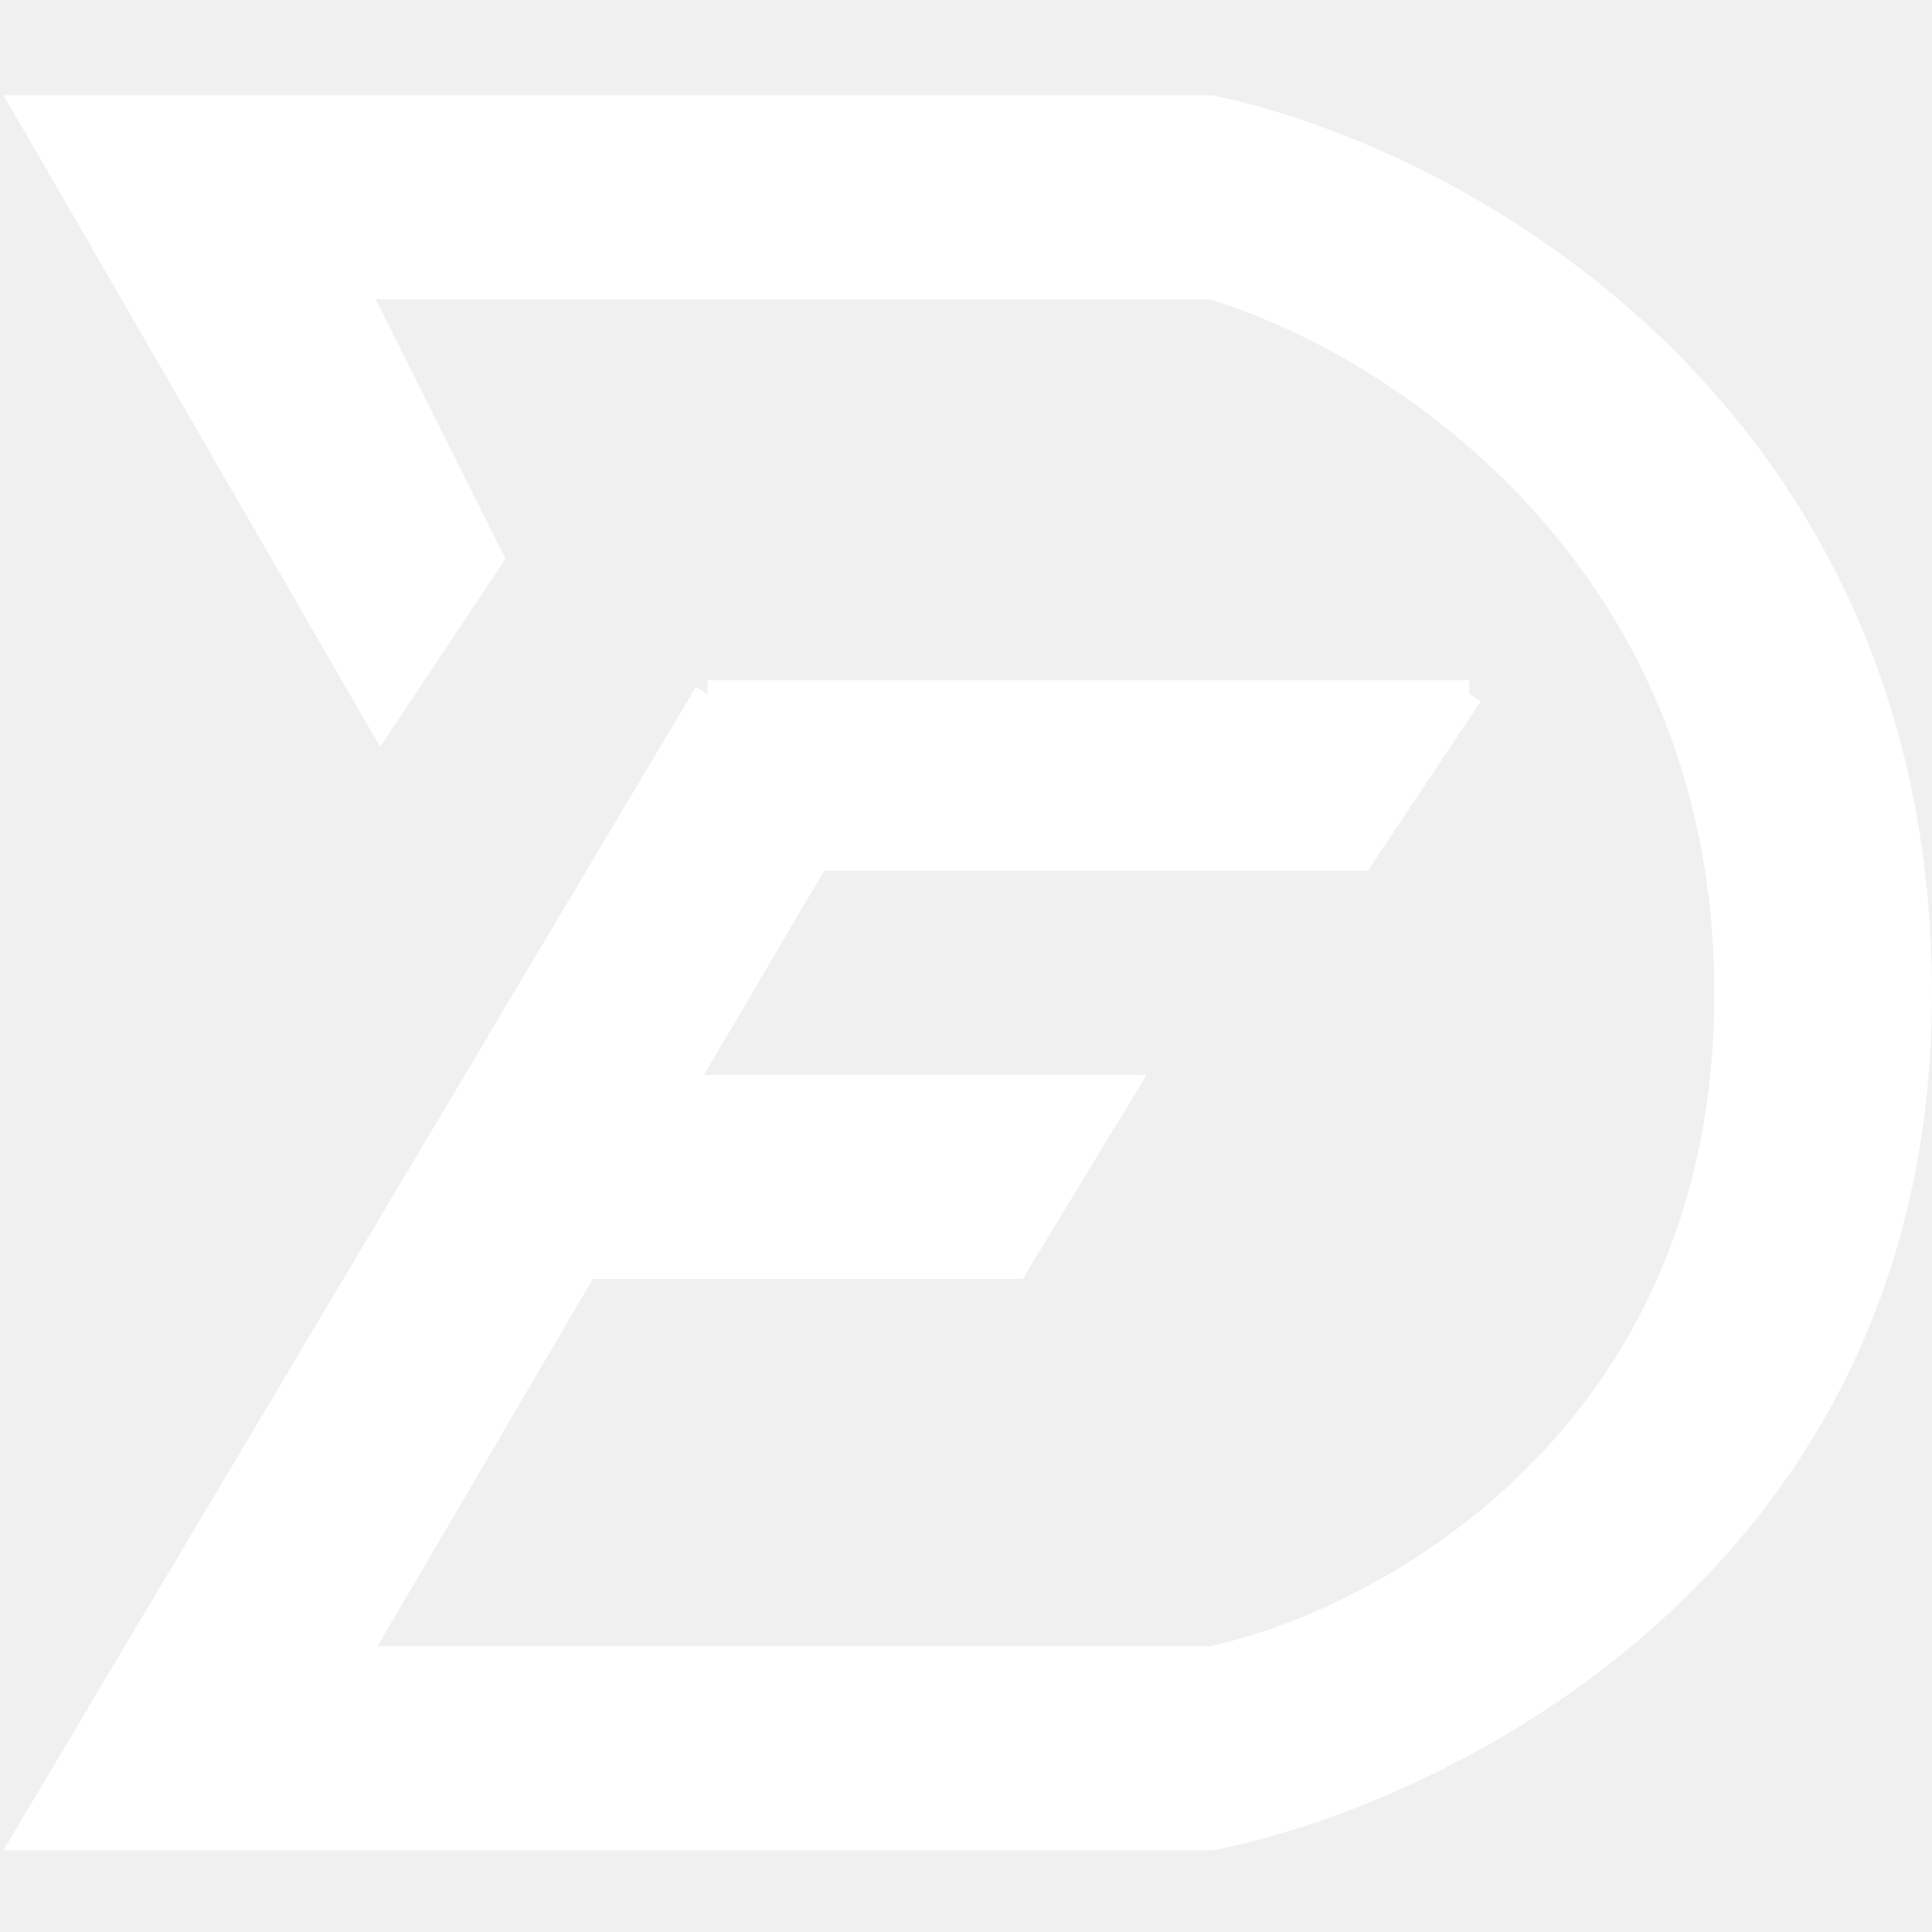
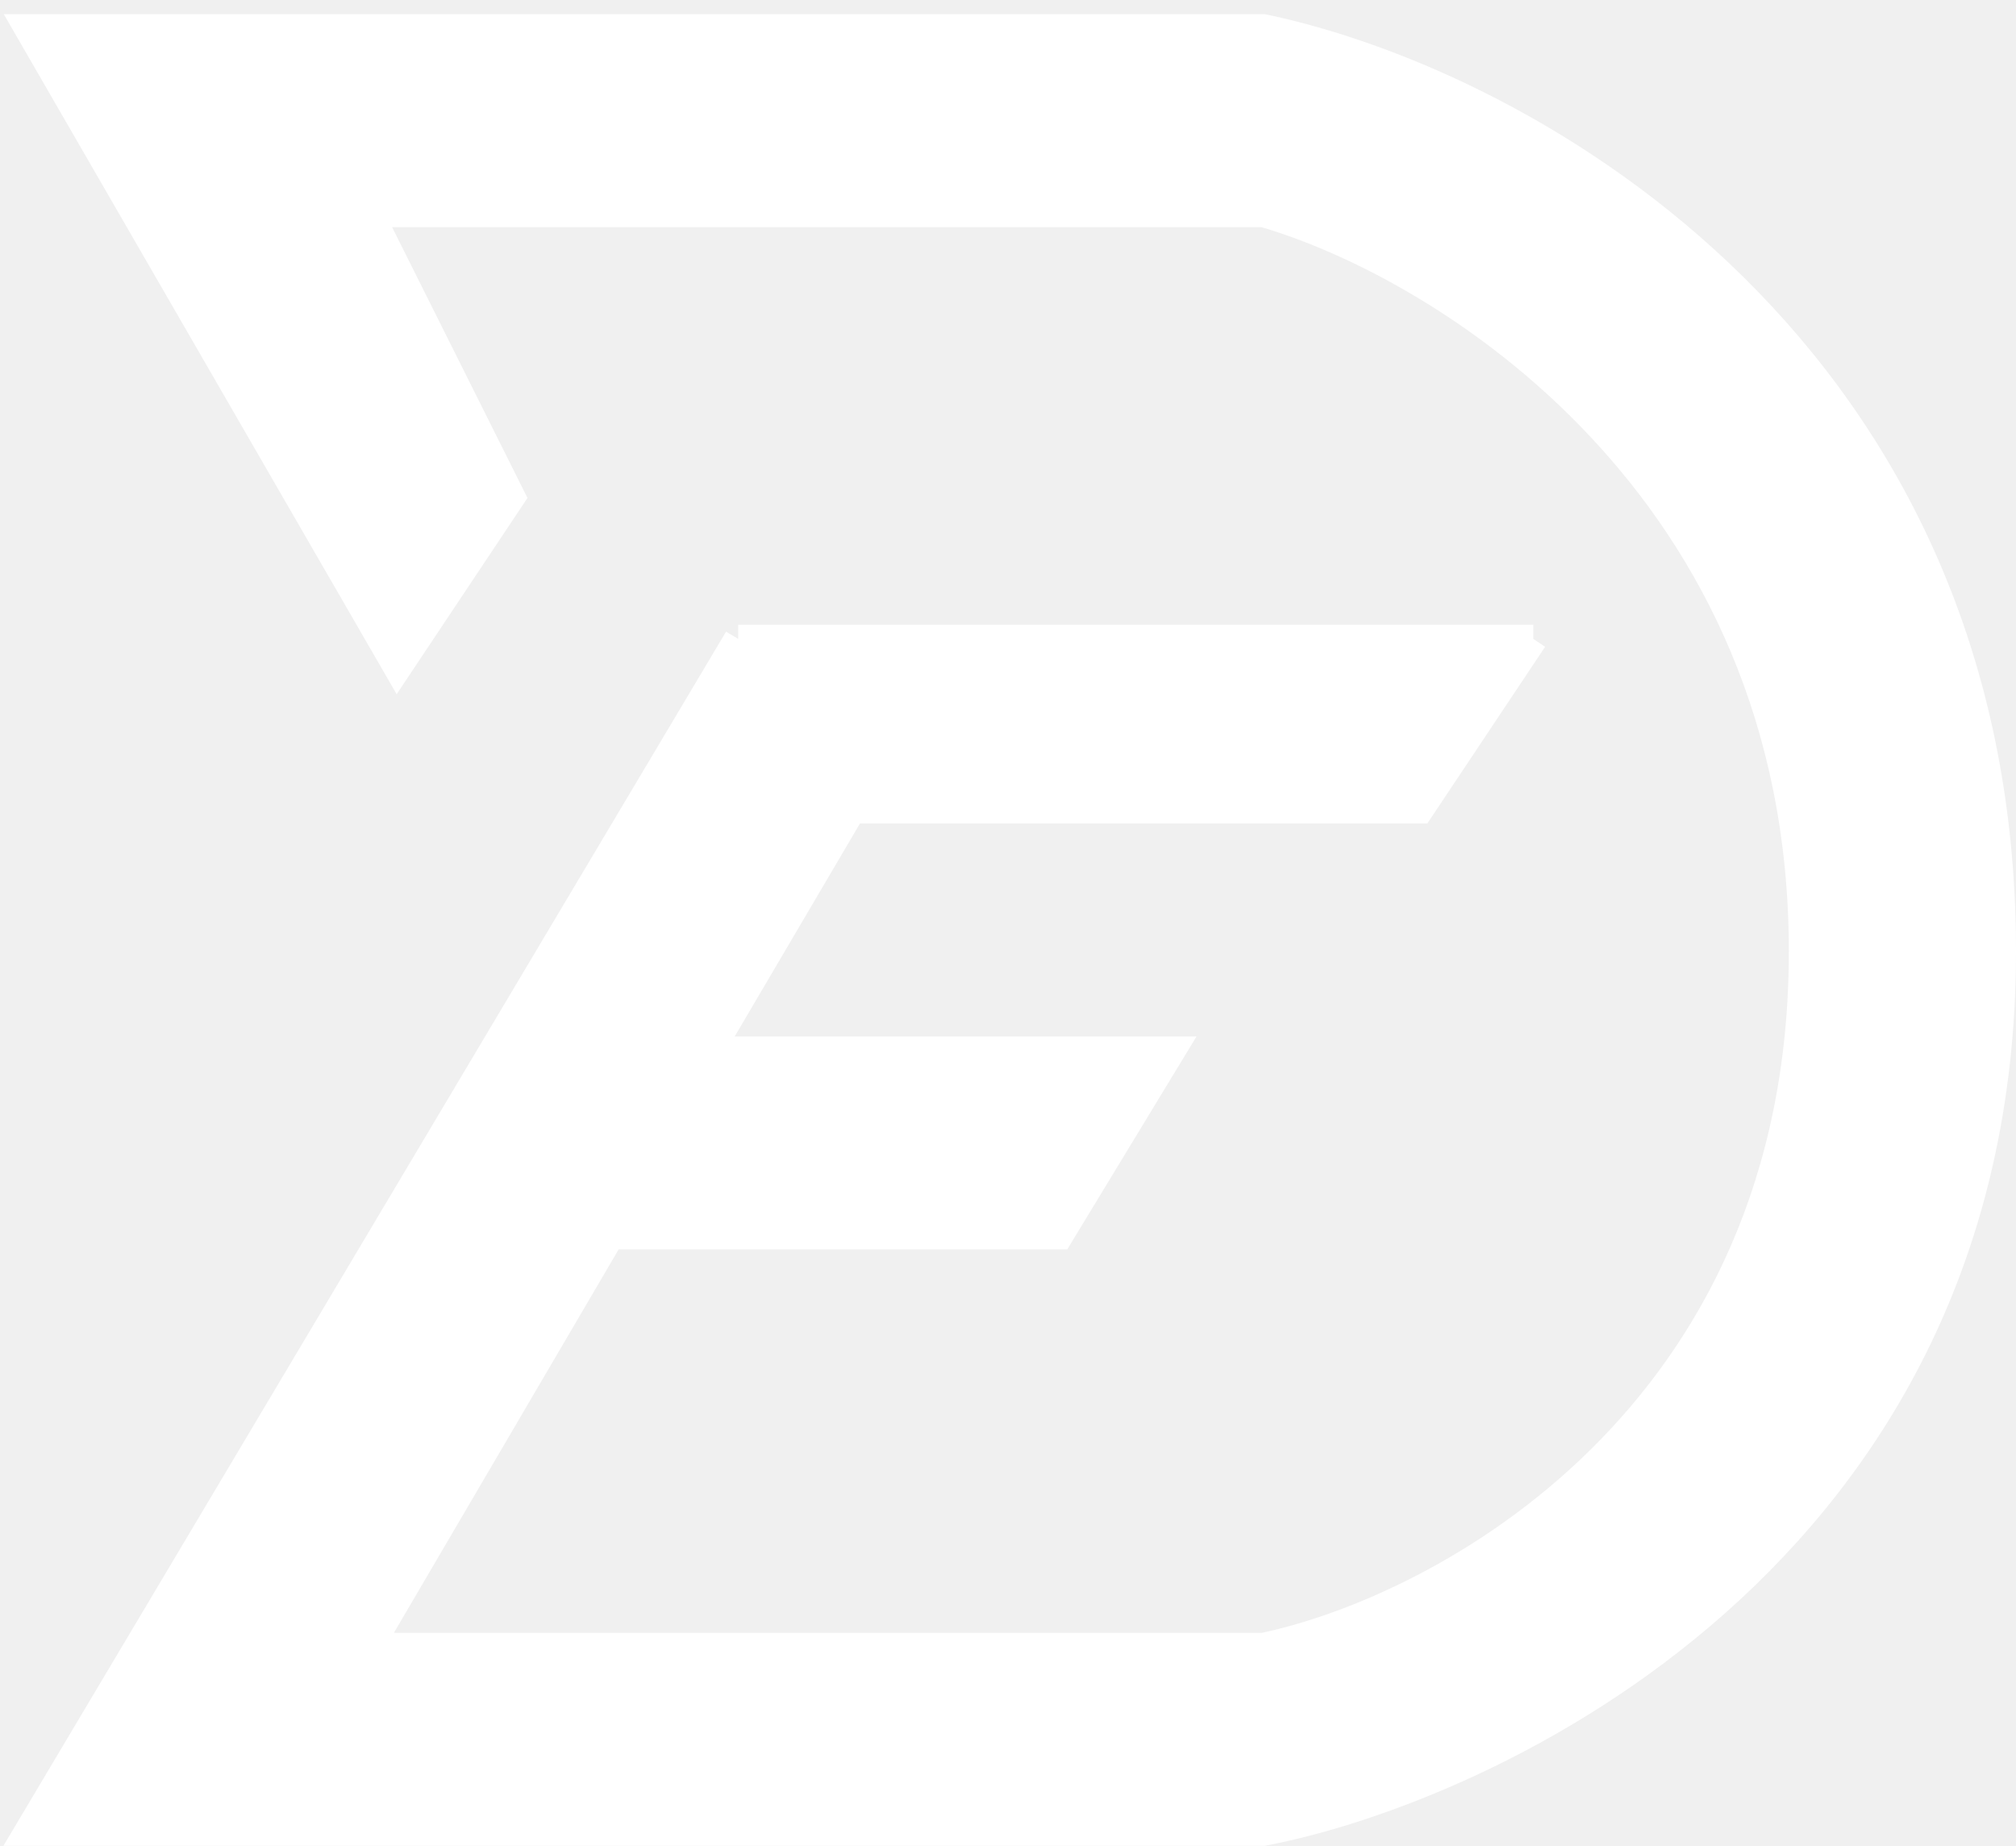
- <svg xmlns="http://www.w3.org/2000/svg" width="16" height="16" viewBox="0 0 71 65" fill="none">
+ <svg xmlns="http://www.w3.org/2000/svg" width="71" height="65" viewBox="0 0 71 65" fill="none">
  <path d="M14 23.5L18 17.5L13 7.5H44.5C50.833 9.333 63.5 17.1 63.5 33.5C63.5 49.9 50.833 56.667 44.5 58H13L21.5 43.5H37.304L41.25 37H25L30 28.5H50L54 22.5H26L1 64.5H44.5C52.333 63 70.5 54.794 70.5 33.5C70.5 12.5 54 3 44.5 1H1L14 23.5Z" fill="white" />
  <path d="M54 22.5C48.5 22.5 29.5 22.5 26 22.5M54 22.5L50 28.5H30L25 37H41.25L37.304 43.5H21.5L13 58H44.5C50.833 56.667 63.5 49.9 63.5 33.5C63.5 17.1 50.833 9.333 44.5 7.5H13L18 17.5L14 23.5L1 1H44.5C54 3 70.5 12.5 70.5 33.5C70.5 54.794 52.333 63 44.5 64.5H1L26 22.5M54 22.5H26" stroke="white" />
</svg>
